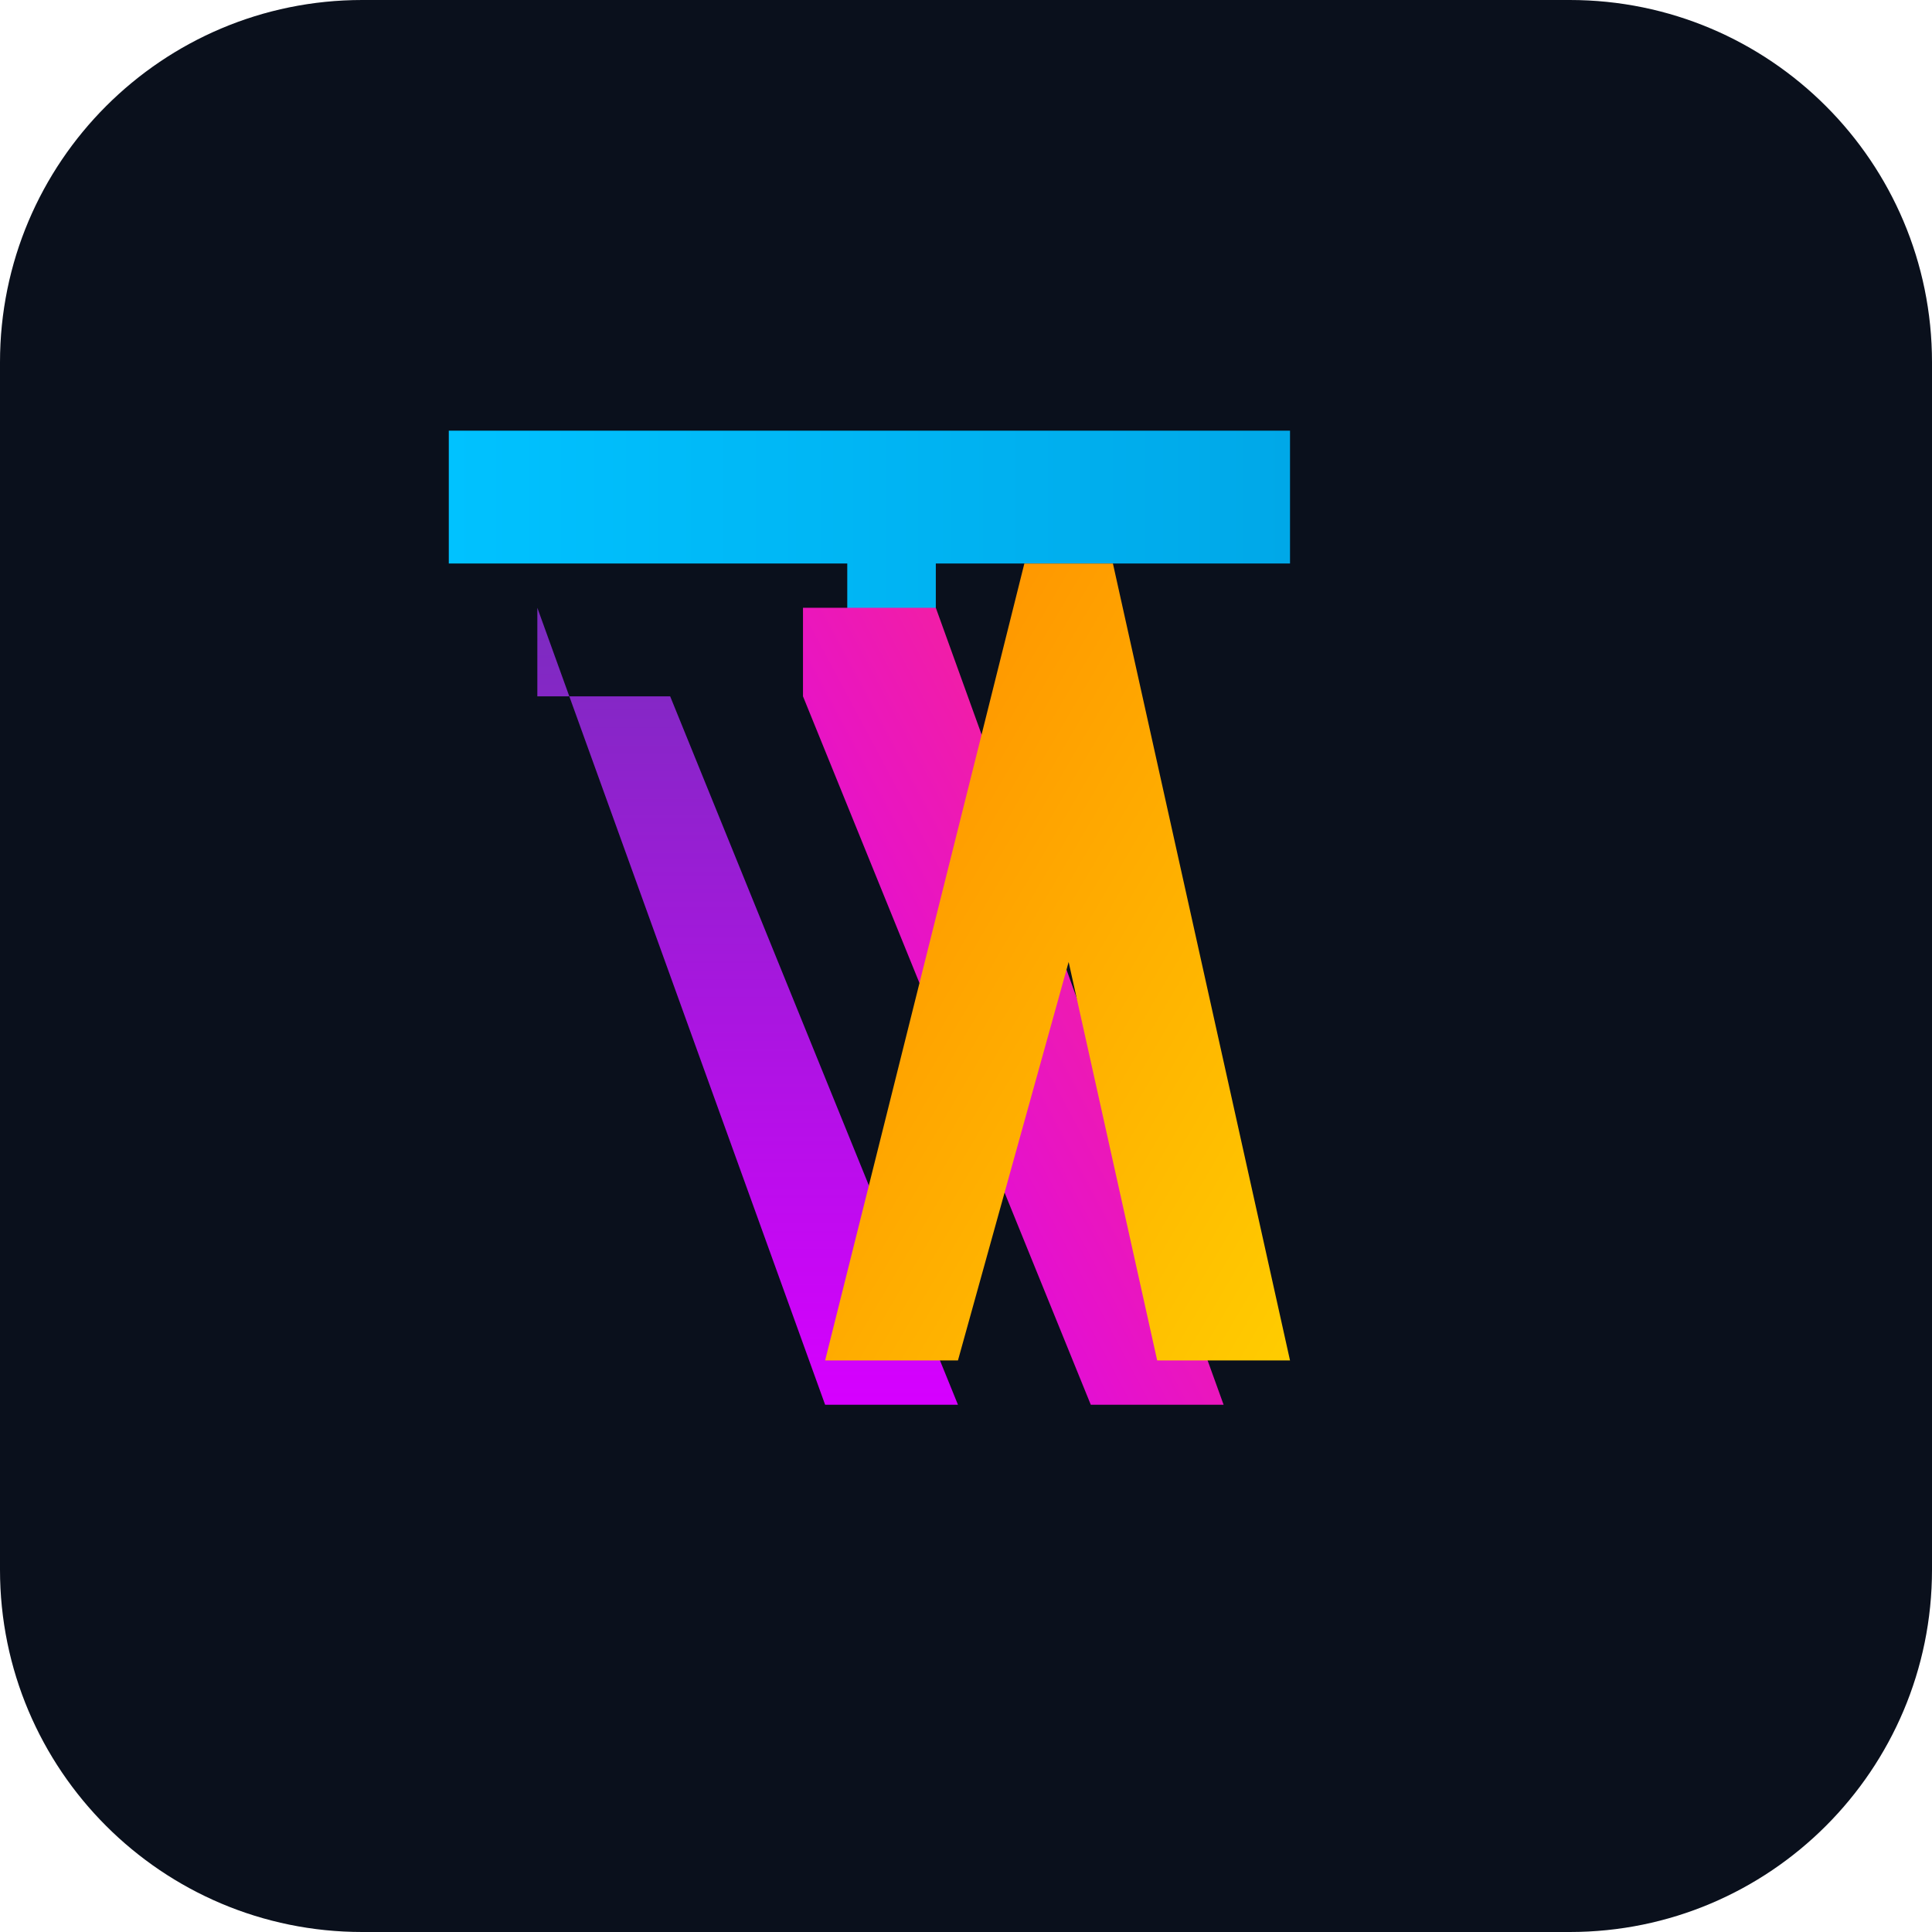
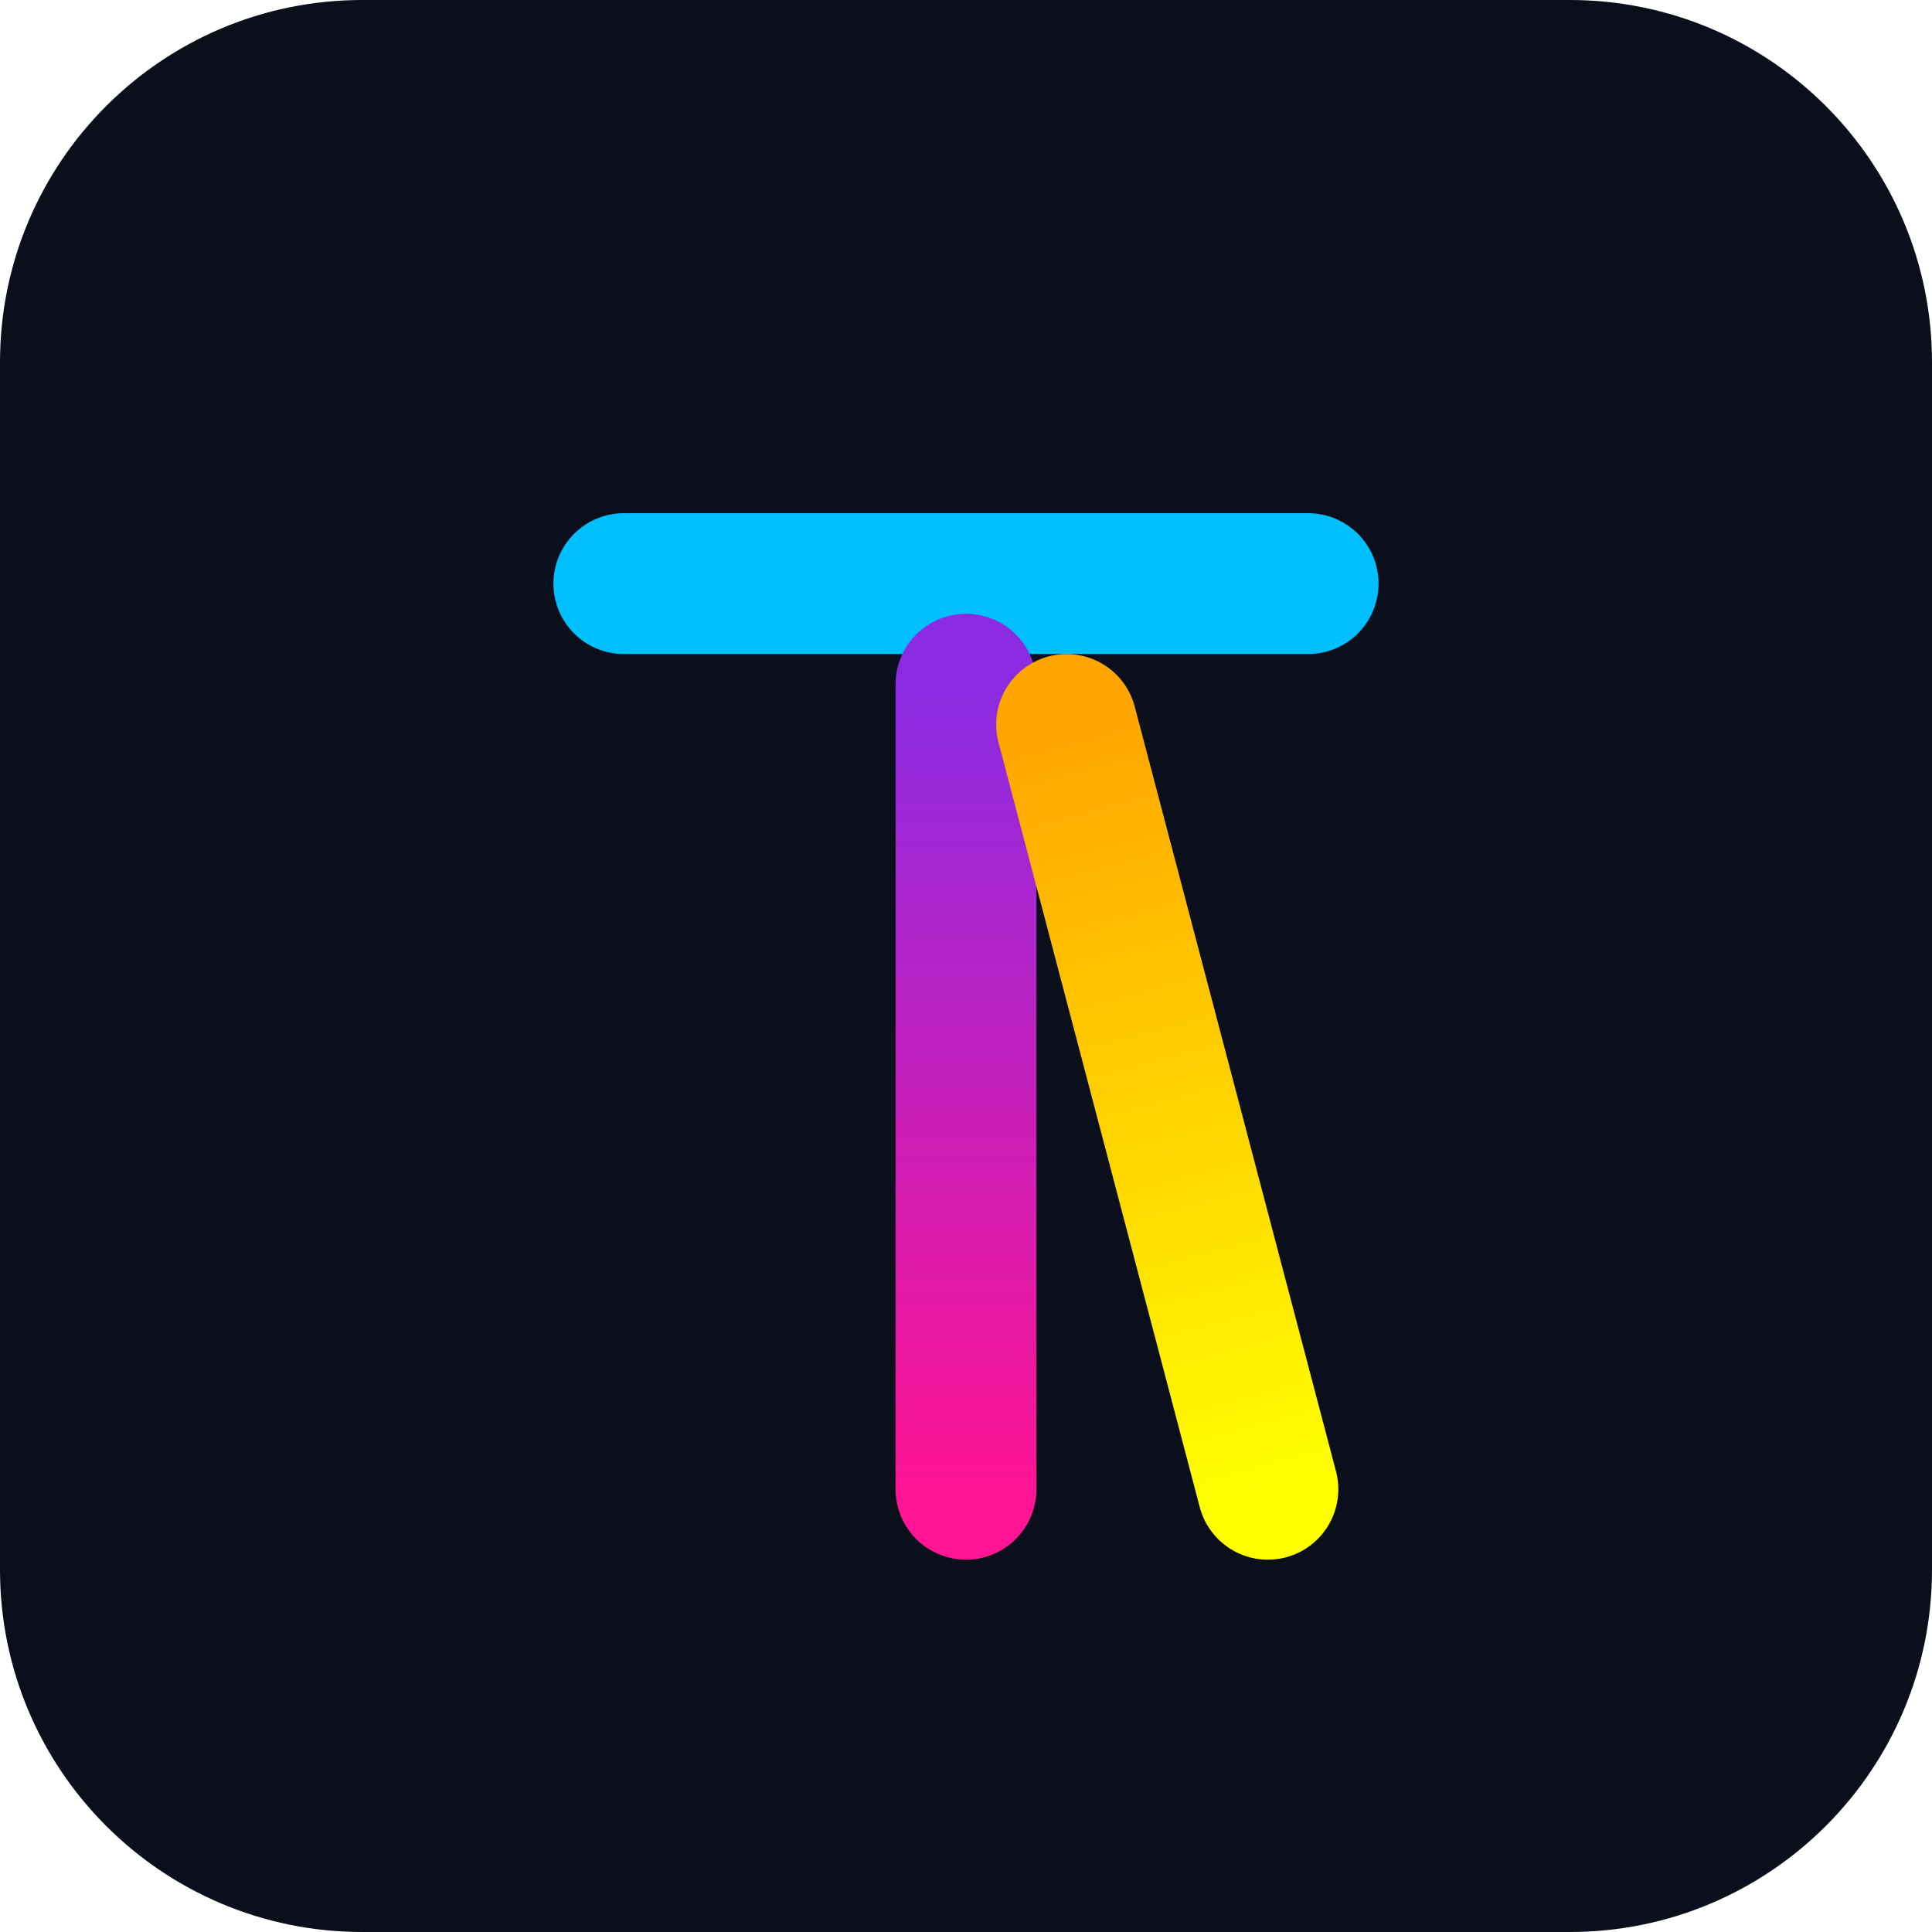
<svg xmlns="http://www.w3.org/2000/svg" width="192" height="192" viewBox="0 0 192 192" fill="none">
  <defs>
-     <linearGradient id="ribbonCyan" x1="0%" y1="0%" x2="100%" y2="0%">
-       <stop offset="0%" stop-color="#00c2ff" />
-       <stop offset="100%" stop-color="#00a8e8" />
+     <linearGradient id="gCyan" x1="62" y1="58" x2="130" y2="58" gradientUnits="userSpaceOnUse">
+       <stop offset="0%" stop-color="#00BFFF" />
+       <stop offset="100%" stop-color="#00BFFF" />
    </linearGradient>
-     <linearGradient id="ribbonPurple" x1="0%" y1="0%" x2="0%" y2="100%">
-       <stop offset="0%" stop-color="#7b2cbf" />
-       <stop offset="100%" stop-color="#d600ff" />
+     <linearGradient id="gStem" x1="96" y1="68" x2="96" y2="148" gradientUnits="userSpaceOnUse">
+       <stop offset="0%" stop-color="#8A2BE2" />
+       <stop offset="100%" stop-color="#FF1493" />
    </linearGradient>
-     <linearGradient id="ribbonMagenta" x1="0%" y1="100%" x2="100%" y2="0%">
-       <stop offset="0%" stop-color="#d600ff" />
-       <stop offset="100%" stop-color="#ff2d7a" />
-     </linearGradient>
-     <linearGradient id="ribbonWarm" x1="0%" y1="0%" x2="100%" y2="100%">
-       <stop offset="0%" stop-color="#ff8a00" />
-       <stop offset="100%" stop-color="#ffcc00" />
+     <linearGradient id="gWarm" x1="106" y1="72" x2="126" y2="148" gradientUnits="userSpaceOnUse">
+       <stop offset="0%" stop-color="#FFA500" />
+       <stop offset="100%" stop-color="#FFFF00" />
    </linearGradient>
  </defs>
-   <rect width="192" height="192" rx="36" fill="#0a101c" />
-   <g transform="translate(38, 34) scale(2.2)">
-     <path fill="url(#ribbonCyan)" d="M3 4h38v6H25v6h-4v-6H3V4z" />
-     <path fill="url(#ribbonPurple)" d="M7 12l13 36h6L13 16H7v-4z" />
-     <path fill="url(#ribbonMagenta)" d="M19 16l13 32h6L25 12h-6v4z" />
-     <path fill="url(#ribbonWarm)" d="M27 10h6l8 36h-6l-4-18-5 18h-6l9-36z" />
+   <rect width="192" height="192" rx="36" fill="#0A0F1B" />
+   <g stroke-linecap="round" stroke-linejoin="round">
+     <line x1="62" y1="58" x2="130" y2="58" stroke="url(#gCyan)" stroke-width="14" />
+     <line x1="96" y1="68" x2="96" y2="148" stroke="url(#gStem)" stroke-width="14" />
+     <line x1="106" y1="72" x2="126" y2="148" stroke="url(#gWarm)" stroke-width="14" />
  </g>
</svg>
